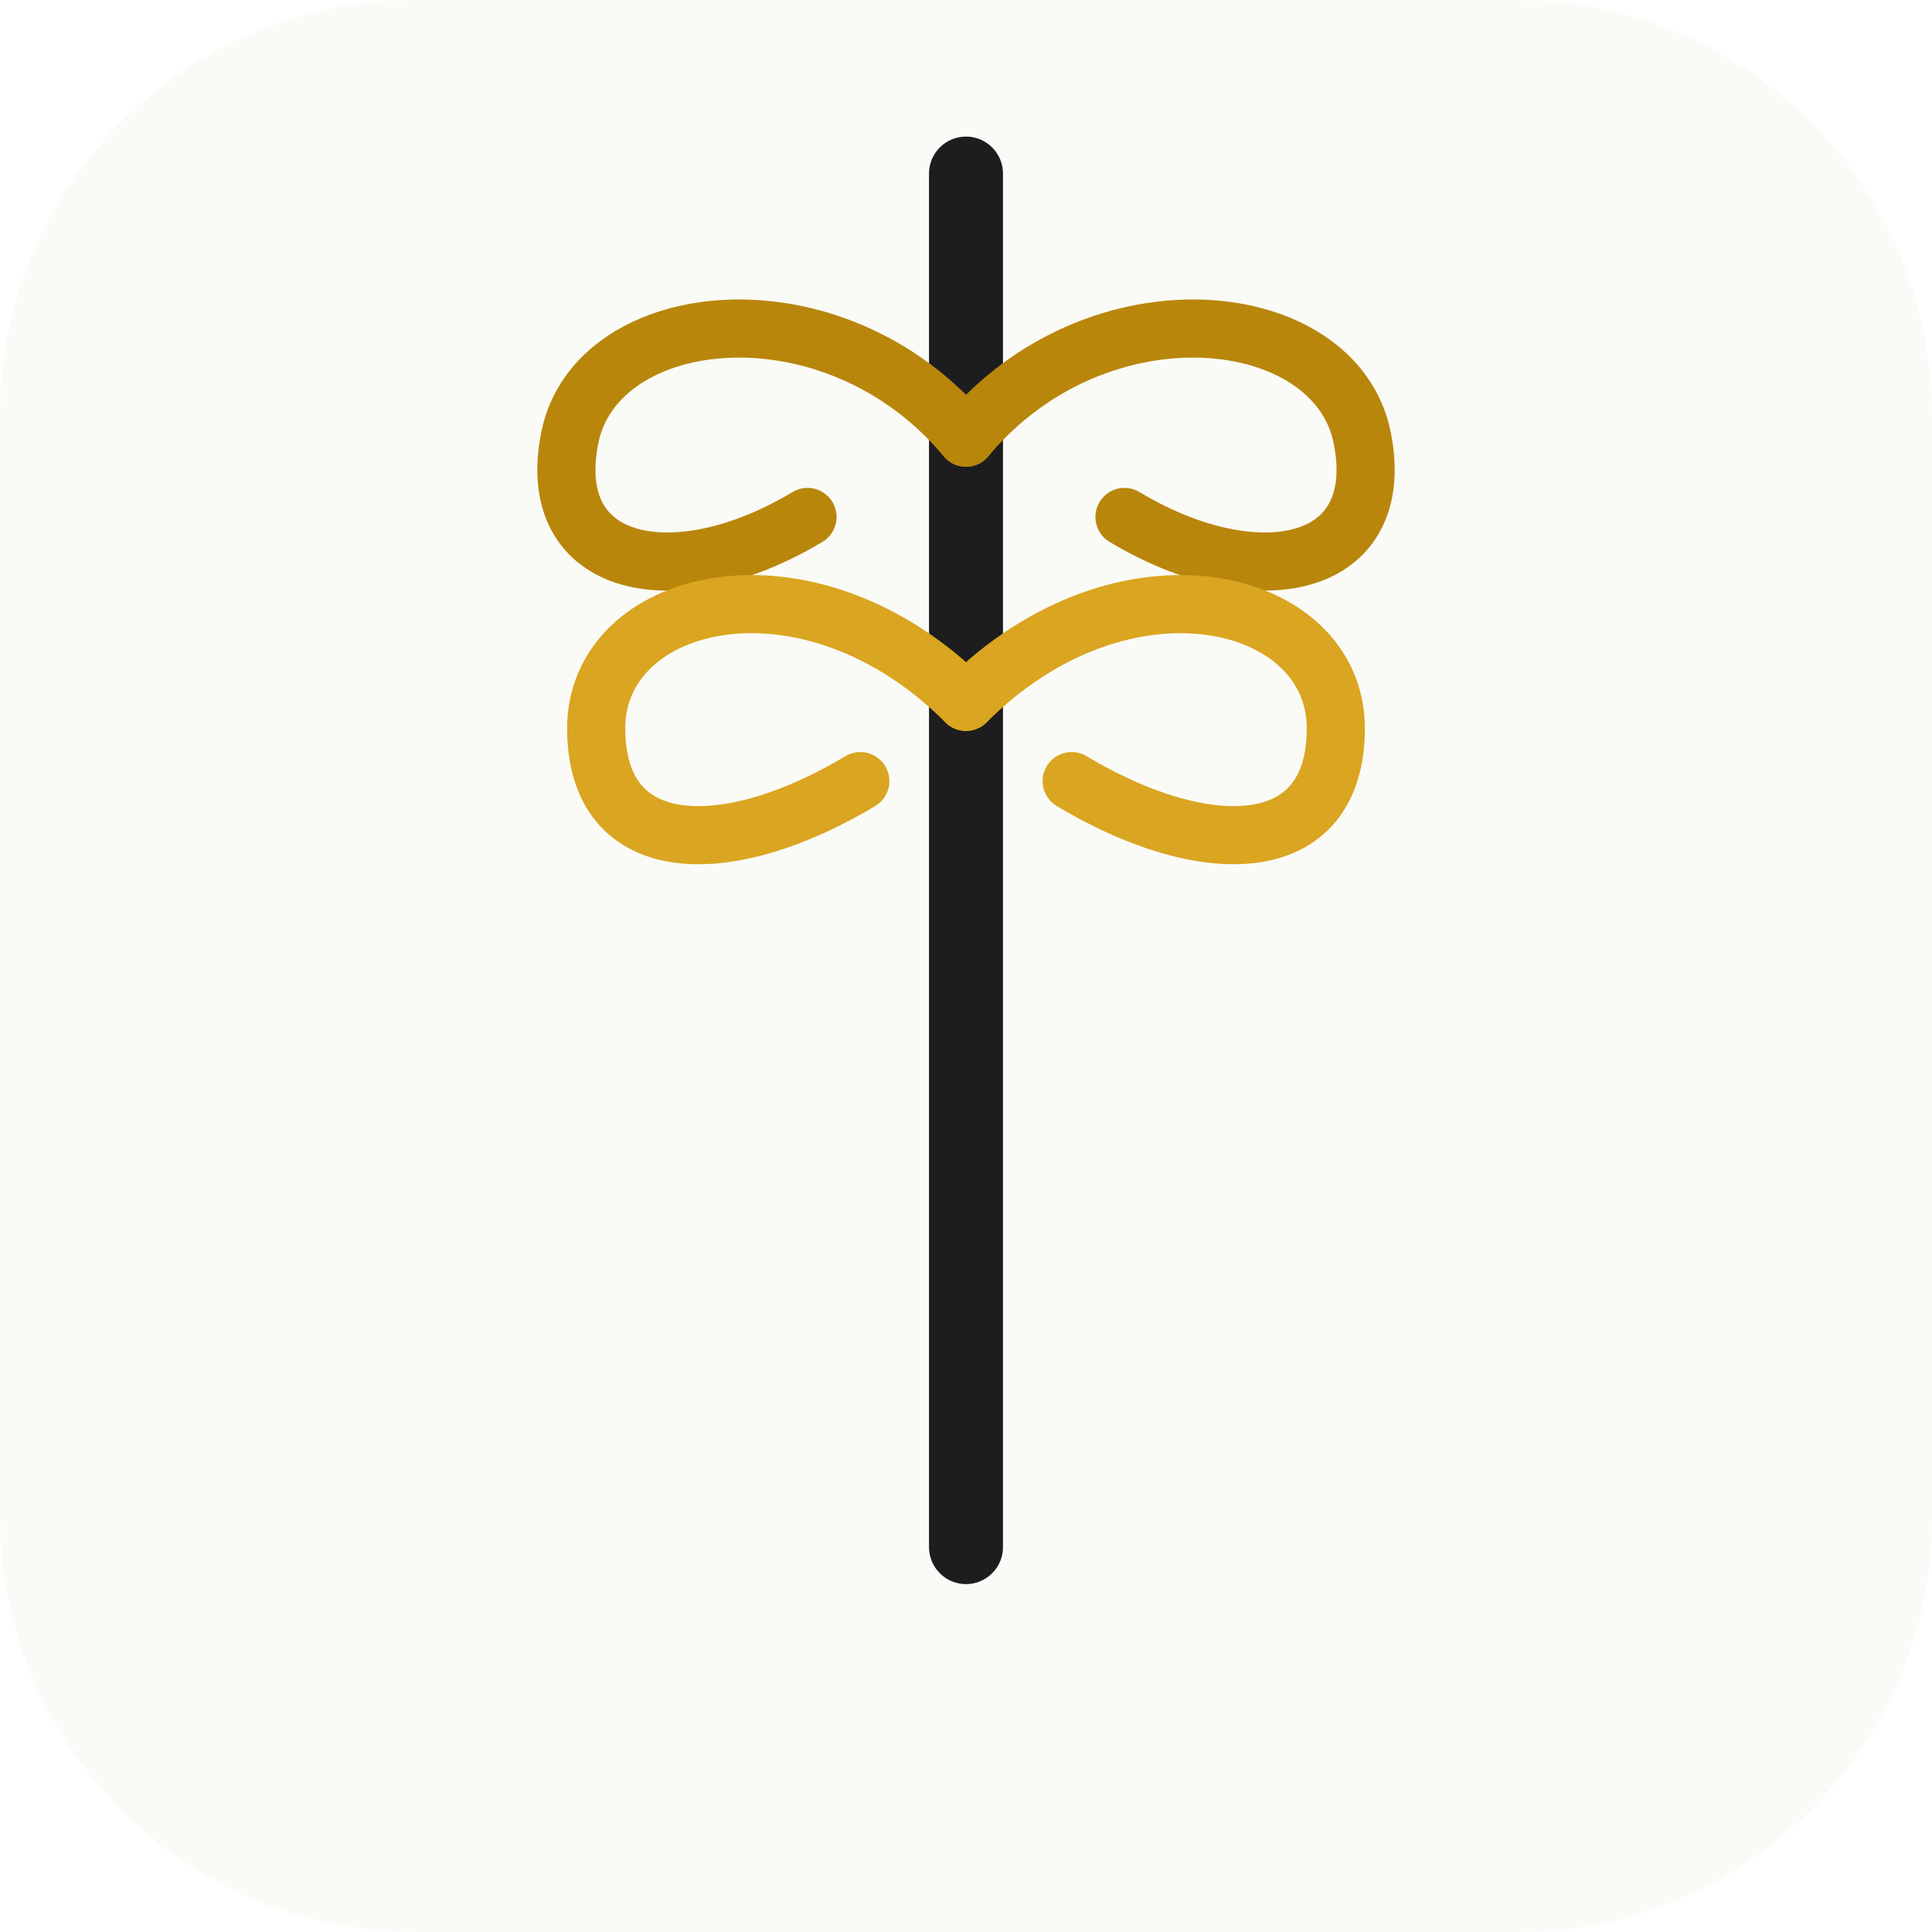
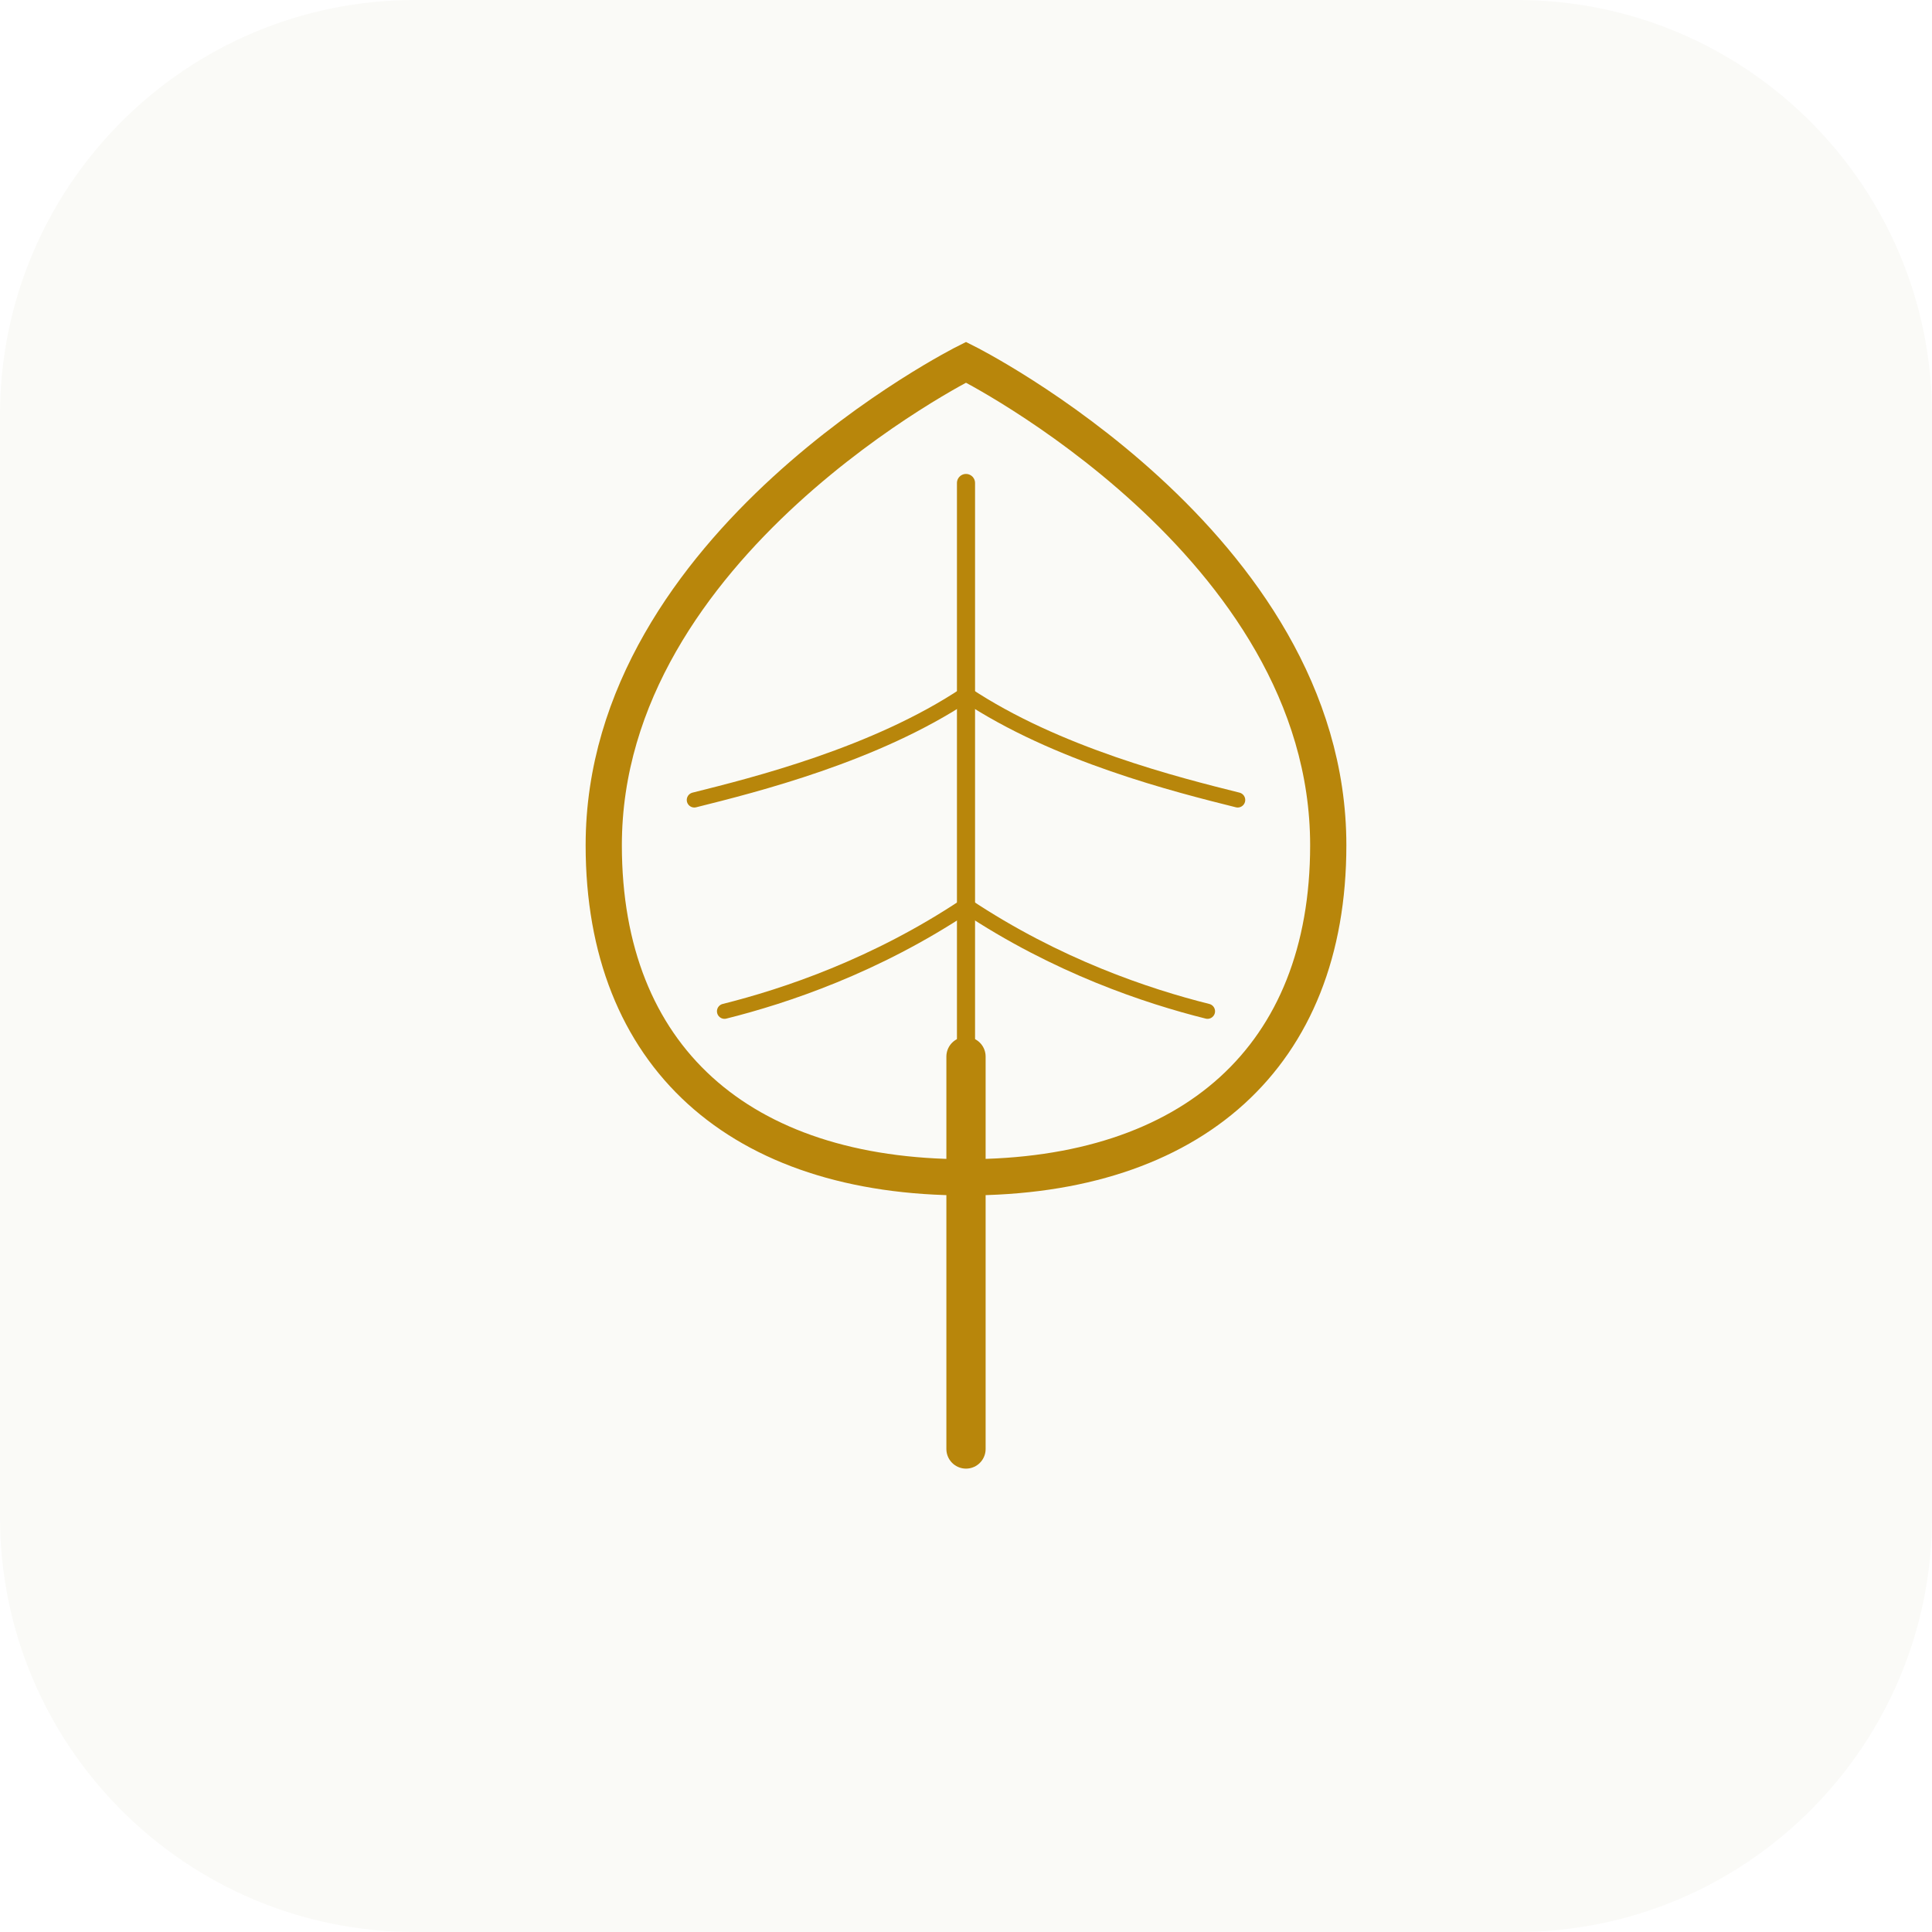
<svg xmlns="http://www.w3.org/2000/svg" width="512" height="512" viewBox="0 0 512 512">
  <rect width="512" height="512" rx="110" fill="#FAFAF7" />
-   <g transform="translate(256,256) scale(7)">
-     <path d="M0 -30 L0 22" stroke="#1D1D1F" stroke-width="2.8" stroke-linecap="round" />
-     <path d="M0 -20 C-5 -26,-14 -25,-15 -20 C-16 -15,-11 -14,-6 -17" stroke="#B8860B" stroke-width="2.2" fill="none" stroke-linecap="round" />
-     <path d="M0 -20 C5 -26,14 -25,15 -20 C16 -15,11 -14,6 -17" stroke="#B8860B" stroke-width="2.2" fill="none" stroke-linecap="round" />
-     <path d="M0 -10 C-6 -16,-14 -14,-14 -9 C-14 -4,-9 -4,-4 -7" stroke="#DAA520" stroke-width="2.2" fill="none" stroke-linecap="round" />
-     <path d="M0 -10 C6 -16,14 -14,14 -9 C14 -4,9 -4,4 -7" stroke="#DAA520" stroke-width="2.2" fill="none" stroke-linecap="round" />
+   <g transform="translate(256,240) scale(8)">
+     <path d="M0 18L0 5" stroke="#B8860B" stroke-width="1.3" stroke-linecap="round" />
+     <path d="M0 -18C0 -18,-12 -12,-12 -2C-12 5,-7.5 9,0 9C7.5 9,12 5,12 -2C12 -12,0 -18,0 -18Z" stroke="#B8860B" stroke-width="1.2" fill="none" />
+     <path d="M0 -14L0 7" stroke="#B8860B" stroke-width="0.6" stroke-linecap="round" />
+     <path d="M0 -7C-3 -5,-7 -4,-9 -3.5" stroke="#B8860B" stroke-width="0.5" fill="none" stroke-linecap="round" />
+     <path d="M0 -7C3 -5,7 -4,9 -3.5" stroke="#B8860B" stroke-width="0.5" fill="none" stroke-linecap="round" />
+     <path d="M0 0C-3 2,-6 3,-8 3.5" stroke="#B8860B" stroke-width="0.5" fill="none" stroke-linecap="round" />
+     <path d="M0 0C3 2,6 3,8 3.5" stroke="#B8860B" stroke-width="0.5" fill="none" stroke-linecap="round" />
  </g>
</svg>
